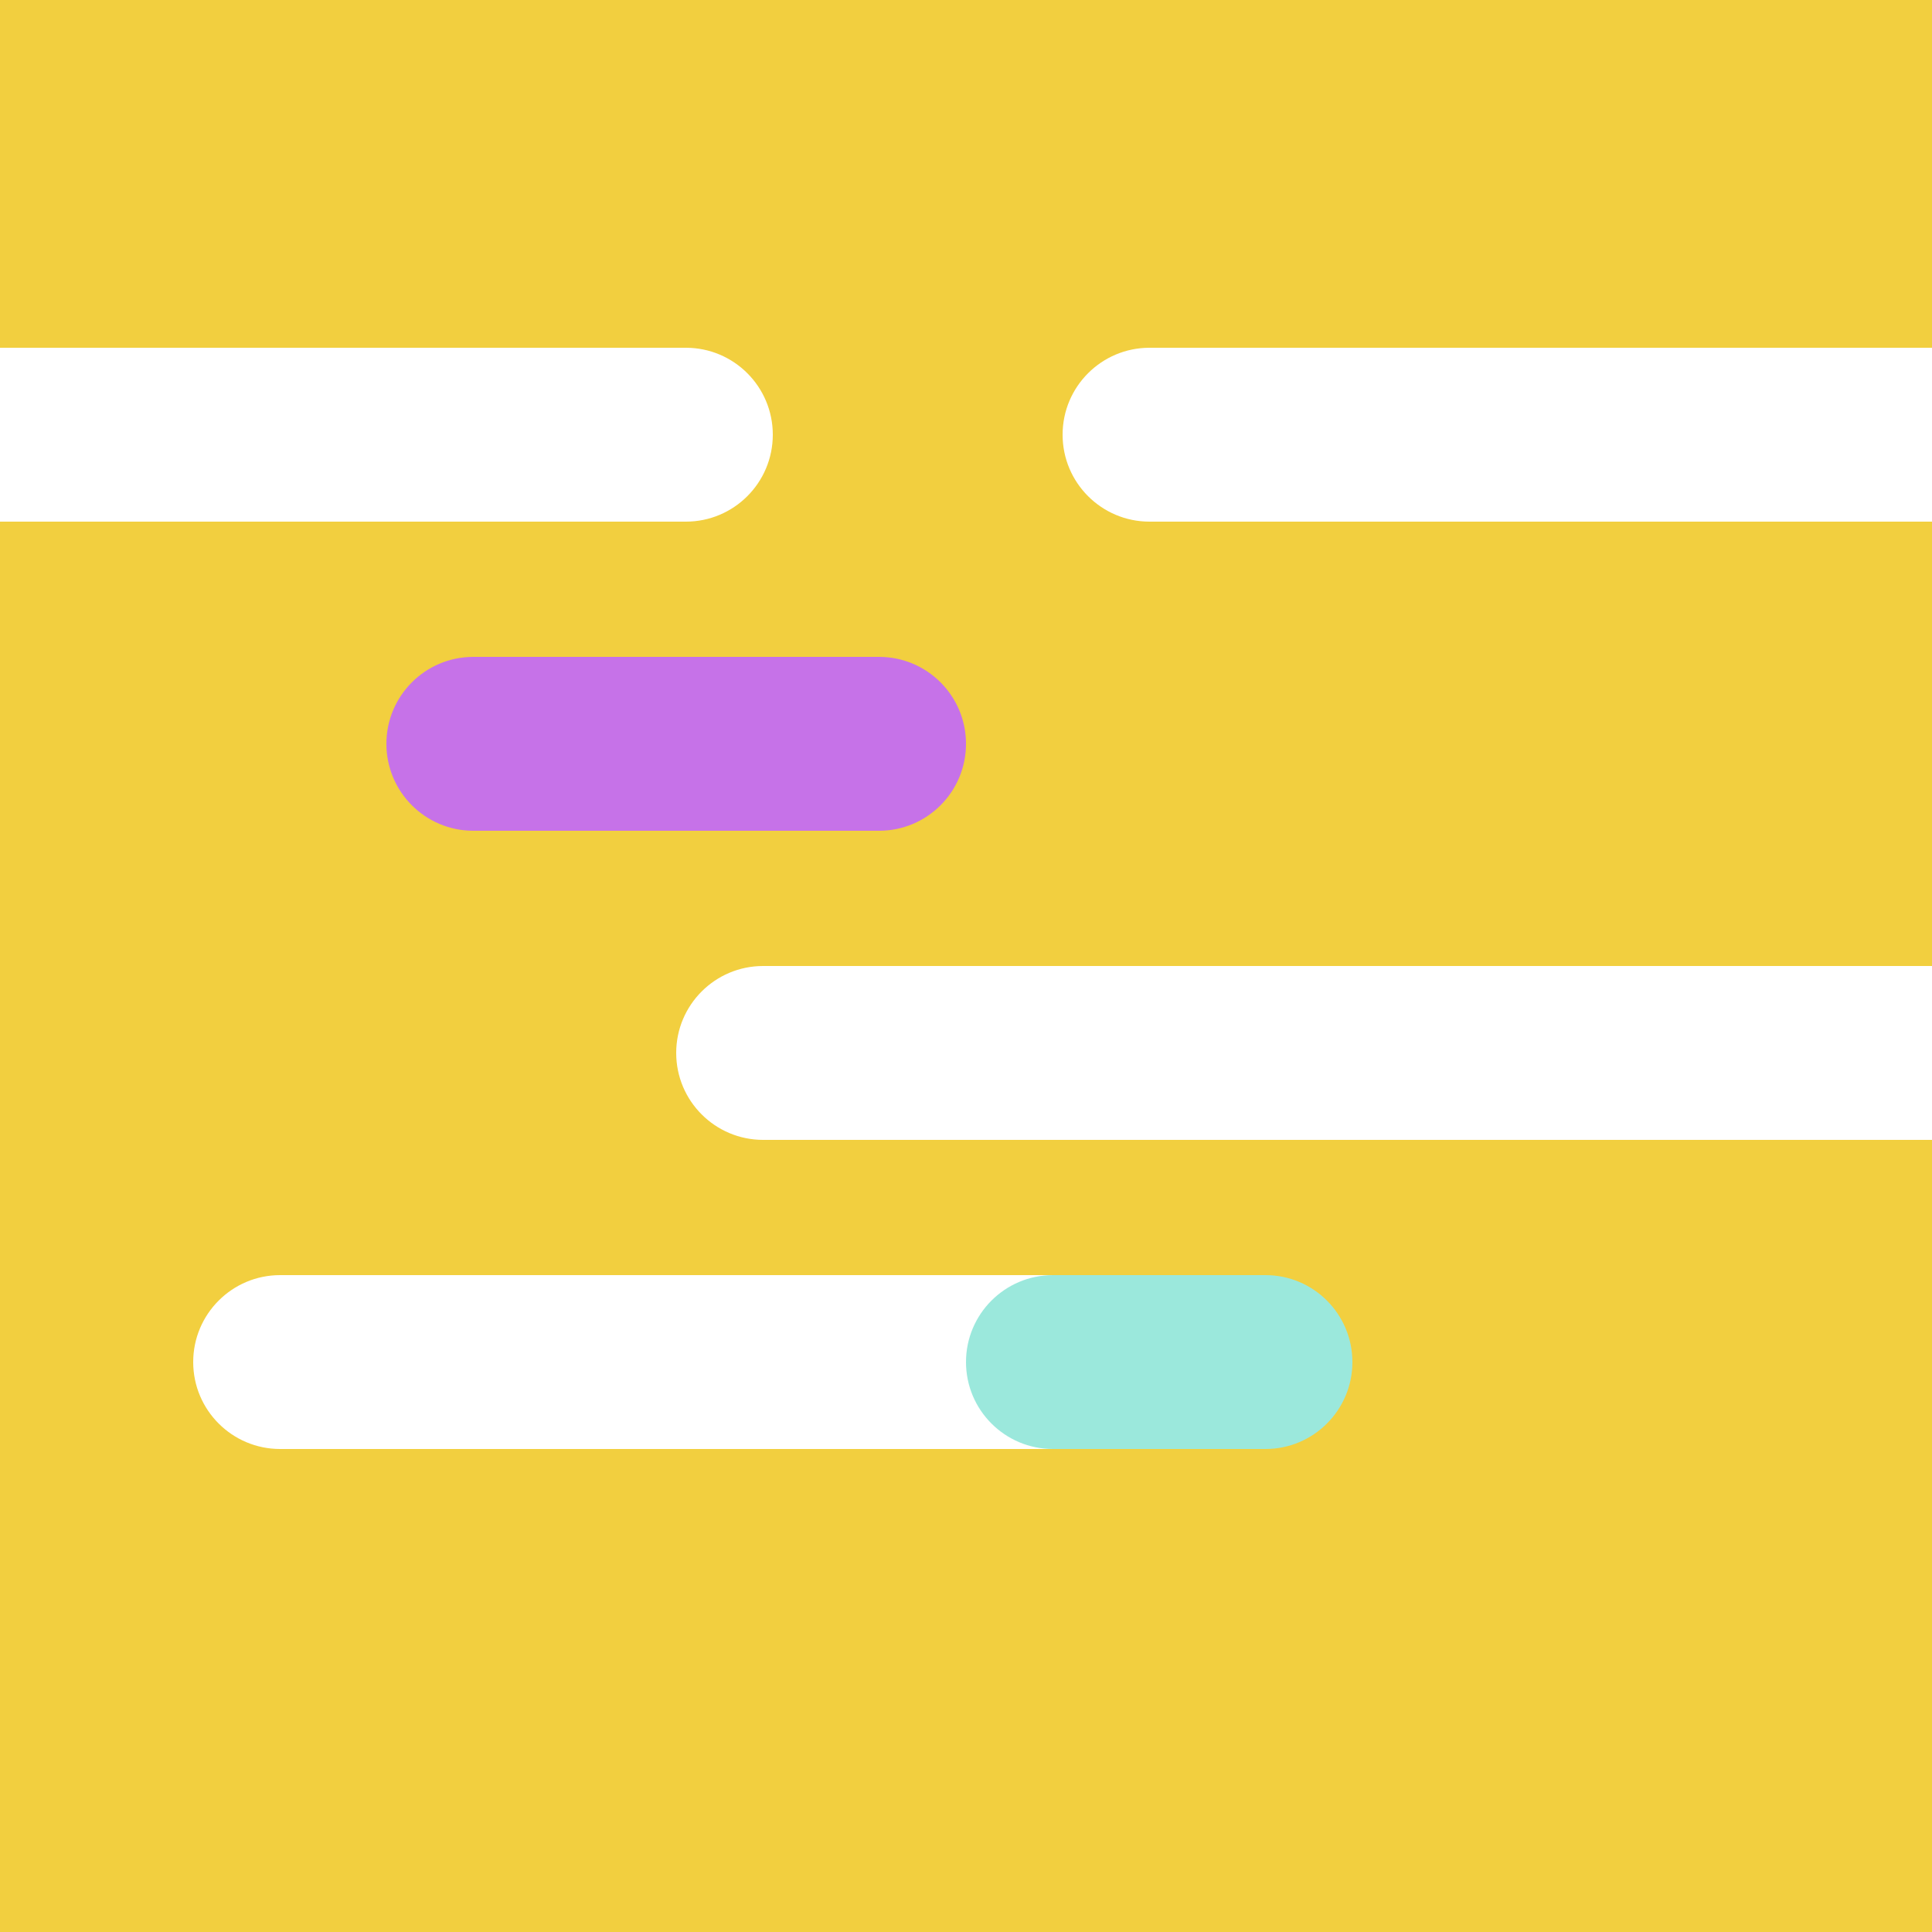
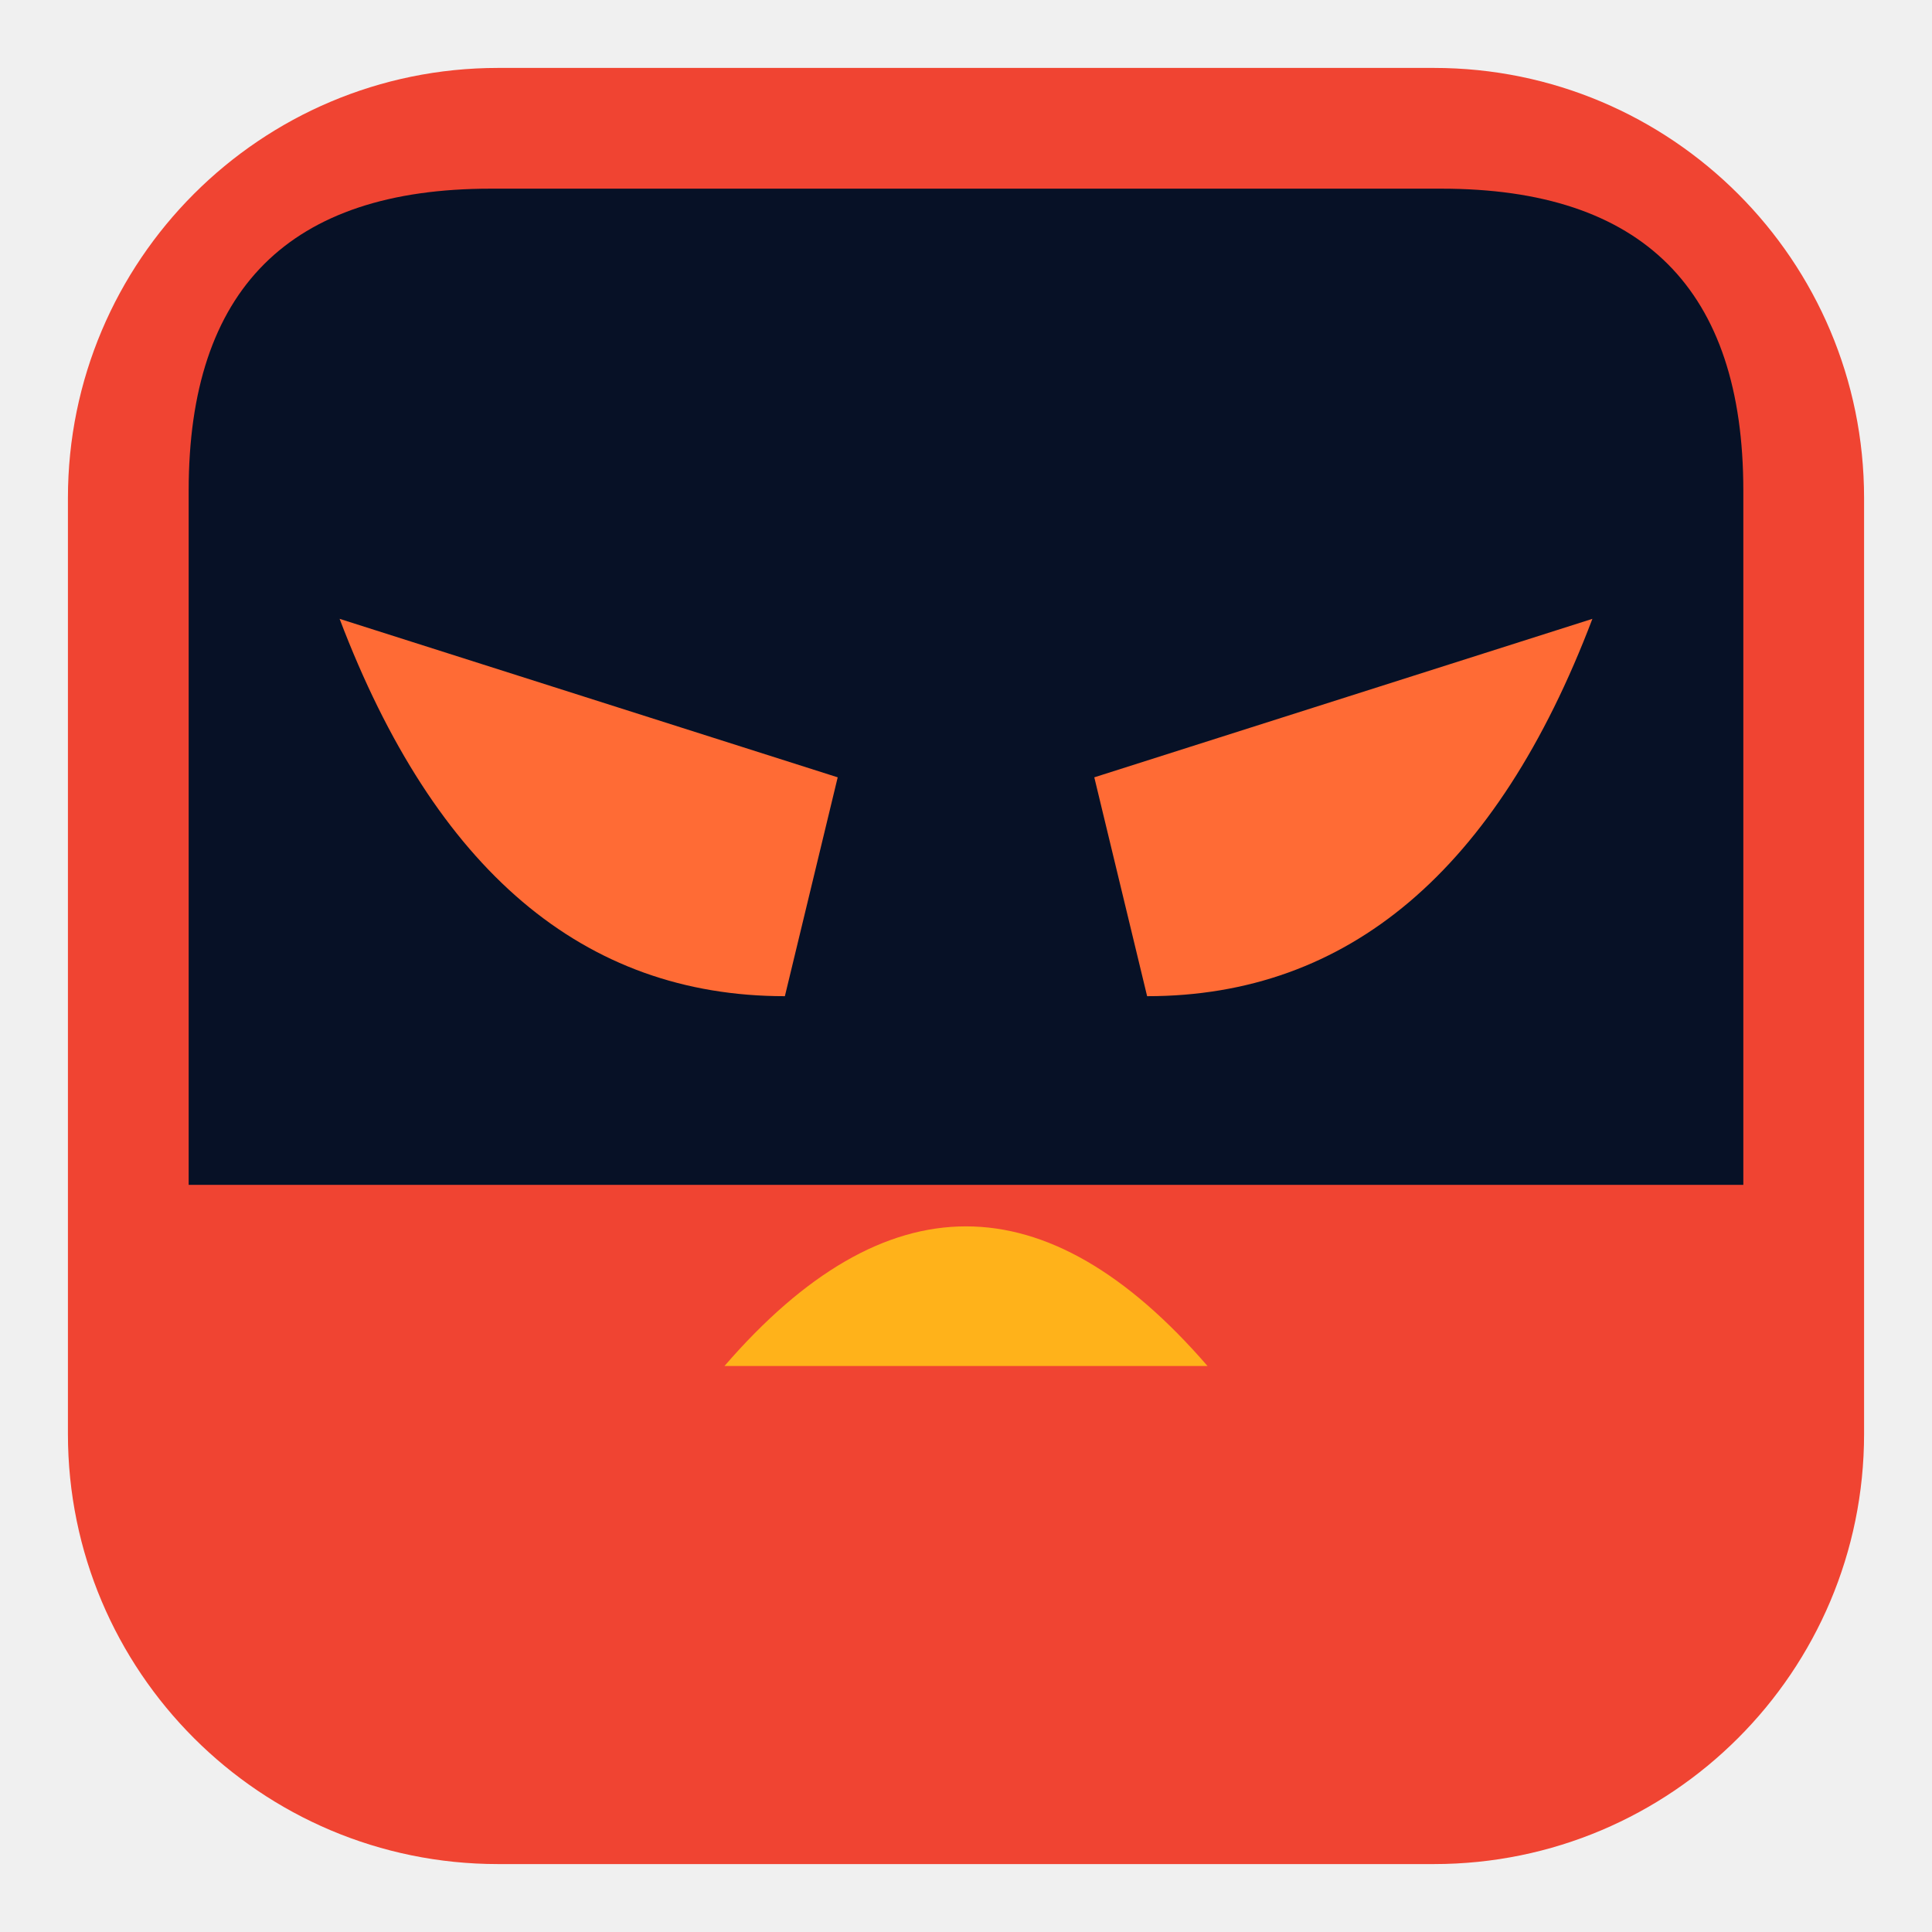
- <svg xmlns="http://www.w3.org/2000/svg" viewBox="0 0 100 100">
-   <rect width="100" height="100" fill="#F2CF3F" />
-   <rect x="-5" y="18" width="45" height="9" rx="4.5" fill="#fff" />
-   <rect x="55" y="18" width="50" height="9" rx="4.5" fill="#fff" />
-   <rect x="20" y="34" width="30" height="9" rx="4.5" fill="#C672E8" />
-   <rect x="35" y="50" width="70" height="9" rx="4.5" fill="#fff" />
-   <rect x="10" y="66" width="50" height="9" rx="4.5" fill="#fff" />
-   <rect x="50" y="66" width="20" height="9" rx="4.5" fill="#9BE8DC" />
+ <svg xmlns="http://www.w3.org/2000/svg" viewBox="0 0 256 256">
+   <rect x="9" y="9" width="238" height="238" rx="57" fill="#F04432" />
+   <path d="M65 25 H191 Q231 25 231 65 V157 H25 V65 Q25 25 65 25Z" fill="#071126" />
+   <path d="M45 82 L111 103 L104 132 Q64 132 45 82Z M211 82 L145 103 L152 132 Q192 132 211 82Z" fill="#FF6B35" />
+   <path d="M96 181 Q128 144 160 181Z" fill="#FFB21A" />
</svg>
